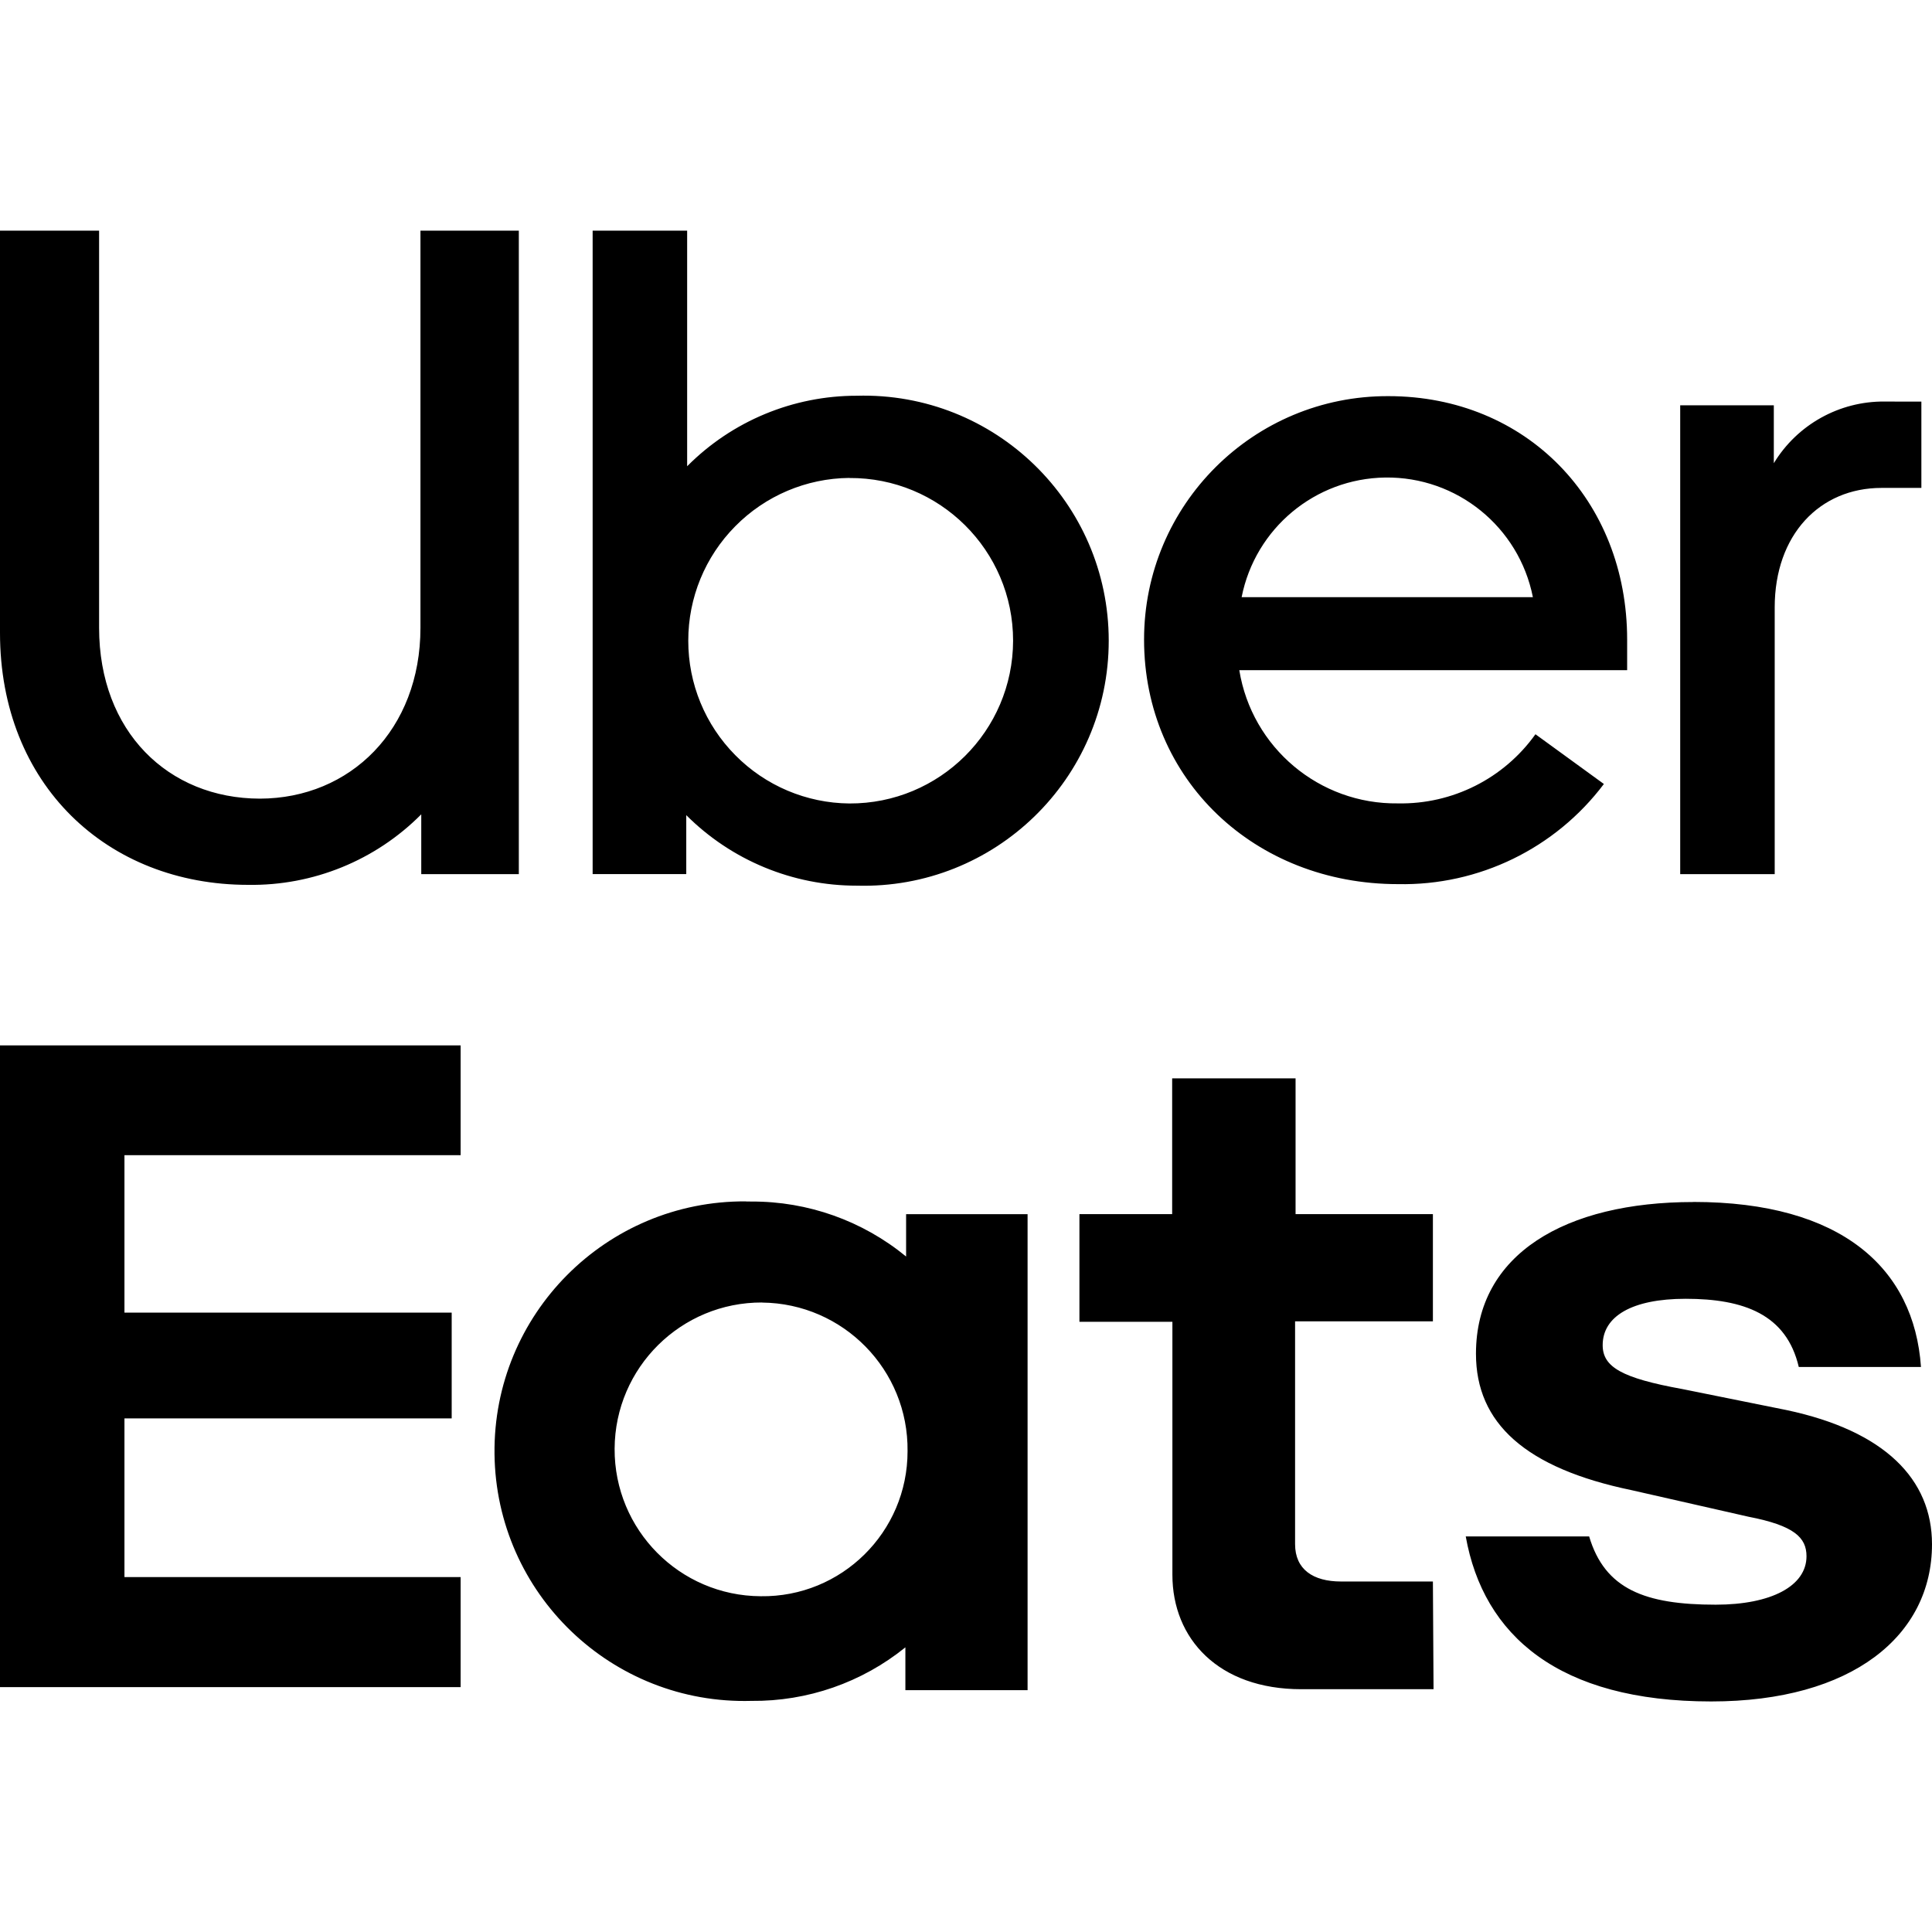
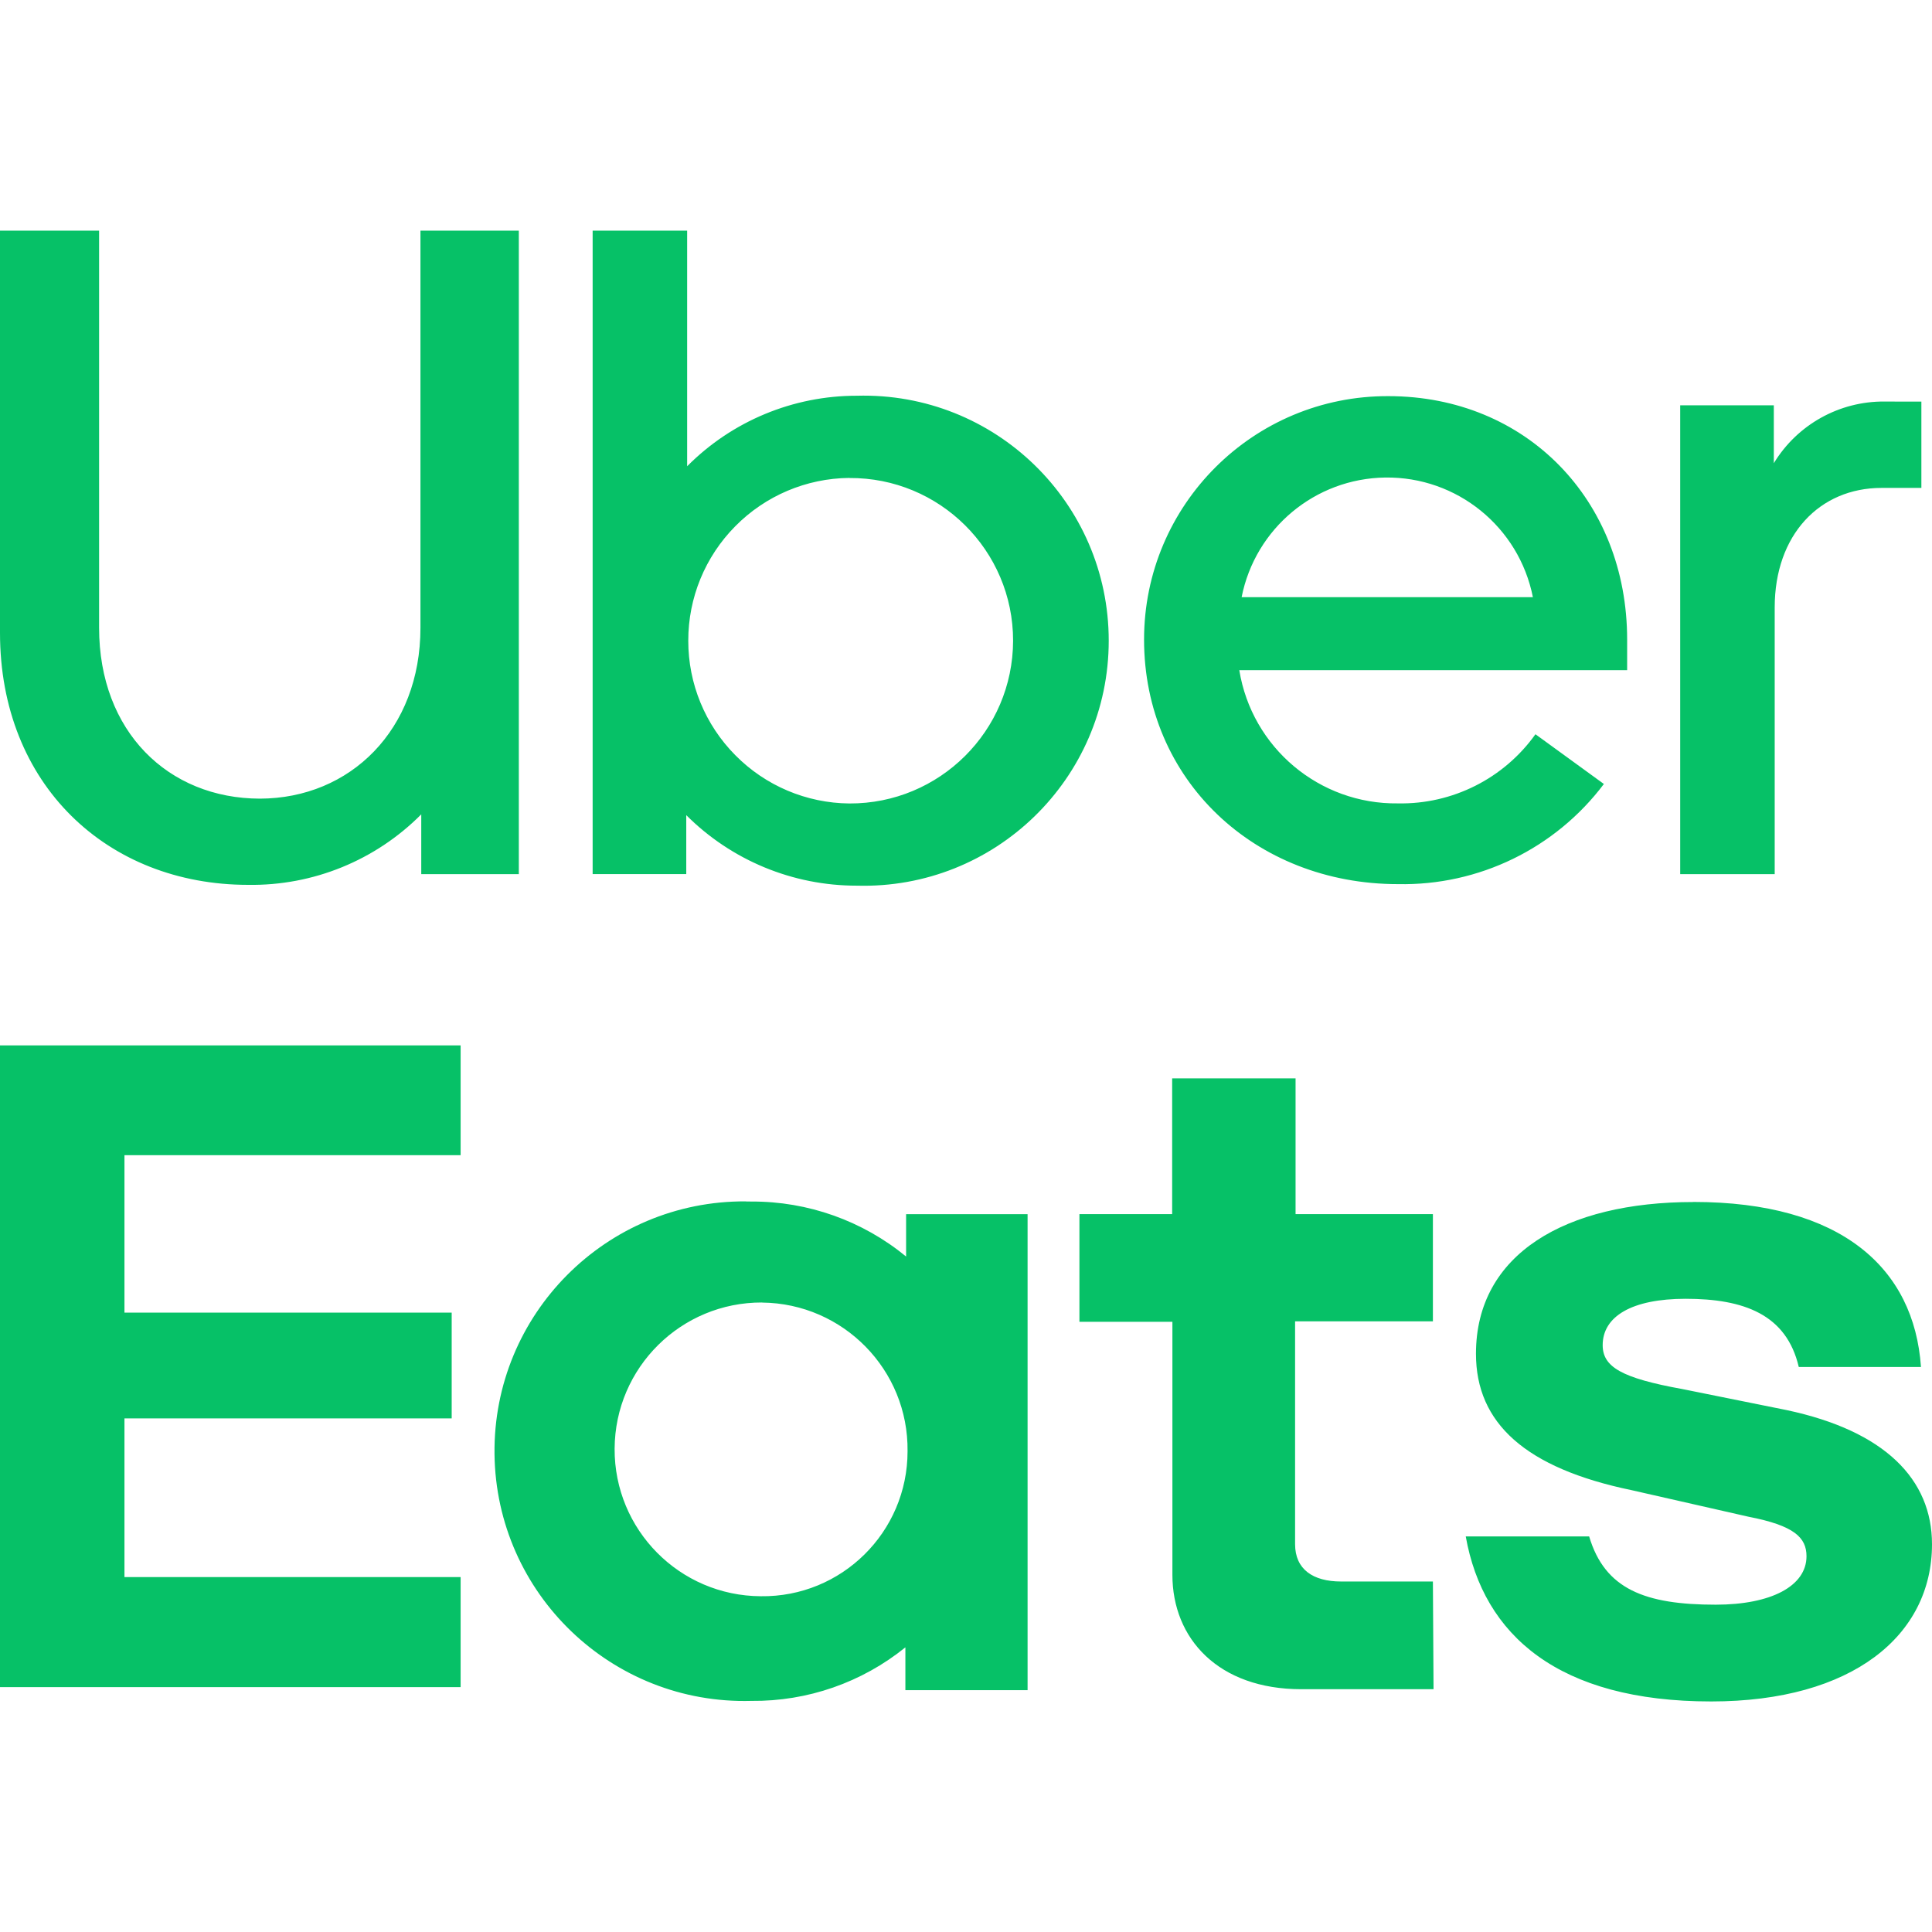
<svg xmlns="http://www.w3.org/2000/svg" viewBox="0 0 24 24" role="presentation">
-   <path fill="currentColor" d="M0 2.865v4.997c0 1.883 1.331 3.13 3.083 3.13a2.965 2.965 0 0 0 2.15-.876v.743H6.445V2.865H5.223v4.934c0 1.264-.87 2.12-1.995 2.122-1.139-.002-1.997-.834-1.997-2.122V2.865zm7.362 0v7.993h1.163v-.732a2.991 2.991 0 0 0 2.118.876c1.714.048 3.13-1.328 3.13-3.043s-1.415-3.091-3.13-3.043a2.967 2.967 0 0 0-2.107.876V2.865zm9.886 2.056c-1.675-.007-3.037 1.349-3.036 3.025 0 1.737 1.373 3.037 3.154 3.037a3.123 3.123 0 0 0 2.558-1.244l-.85-.618a2.05 2.05 0 0 1-1.708.859c-.976.013-1.815-.692-1.971-1.655h4.818v-.379c0-1.734-1.254-3.024-2.964-3.025zm6.163.067a1.594 1.594 0 0 0-1.376.766v-.719h-1.163v5.824h1.174V7.546c0-.902.558-1.485 1.327-1.485h.495V4.989c-.158.001-.319-.001-.457-.001zm-6.203.944a1.844 1.844 0 0 1 1.834 1.486H15.424a1.844 1.844 0 0 1 1.784-1.486zm-6.659.006c1.122-.008 2.037.899 2.036 2.022-.003 1.12-.914 2.026-2.034 2.021a2.015 2.015 0 0 1-1.416-.599A2.015 2.015 0 0 1 8.55 7.959a2.015 2.015 0 0 1 .584-1.422 2.015 2.015 0 0 1 1.415-.6zM0 12.986v7.972h5.722v-1.367H1.546v-1.971h4.065v-1.314H1.546v-1.956h4.176v-1.364zm14.561.41v1.686h-1.152v1.338h1.155v3.143c0 .793.571 1.421 1.601 1.421h1.643L17.8 19.646h-1.141c-.348 0-.571-.151-.571-.464v-2.768H17.8v-1.332h-1.706v-1.686zm-5.297 1.528c-1.735-.01-3.141 1.403-3.121 3.138.02 1.735 1.458 3.116 3.192 3.067a2.991 2.991 0 0 0 1.912-.665v.532h1.518v-5.913h-1.509v.526a3.005 3.005 0 0 0-1.921-.683c-.024-.001-.049-.001-.07-.001zm11.771.008c-1.585 0-2.7.644-2.7 1.885 0 .861.613 1.421 1.936 1.695l1.448.329c.569.11.722.259.722.491 0 .37-.438.602-1.128.602-.876 0-1.377-.191-1.572-.848h-1.533c.219 1.231 1.156 2.05 3.048 2.05h.002c1.752 0 2.742-.819 2.742-1.953 0-.806-.585-1.408-1.809-1.667l-1.294-.261c-.751-.136-.988-.274-.988-.545 0-.357.362-.576 1.03-.576.723 0 1.253.193 1.406.847h1.518c-.085-1.229-.99-2.05-2.827-2.05zM9.467 16.181c1.009.01 1.819.837 1.807 1.846.001 1.005-.82 1.816-1.824 1.802-1.008-.005-1.82-.826-1.815-1.833.005-1.008.826-1.82 1.833-1.816z" />
+   <g color="#06C167">
+     <path fill="currentColor" d="M0 2.865v4.997c0 1.883 1.331 3.13 3.083 3.13a2.965 2.965 0 0 0 2.15-.876v.743H6.445V2.865H5.223v4.934c0 1.264-.87 2.12-1.995 2.122-1.139-.002-1.997-.834-1.997-2.122V2.865zm7.362 0v7.993h1.163v-.732a2.991 2.991 0 0 0 2.118.876c1.714.048 3.13-1.328 3.13-3.043s-1.415-3.091-3.13-3.043a2.967 2.967 0 0 0-2.107.876V2.865zm9.886 2.056c-1.675-.007-3.037 1.349-3.036 3.025 0 1.737 1.373 3.037 3.154 3.037a3.123 3.123 0 0 0 2.558-1.244l-.85-.618a2.05 2.05 0 0 1-1.708.859c-.976.013-1.815-.692-1.971-1.655h4.818v-.379c0-1.734-1.254-3.024-2.964-3.025zm6.163.067a1.594 1.594 0 0 0-1.376.766v-.719h-1.163v5.824h1.174V7.546c0-.902.558-1.485 1.327-1.485h.495V4.989c-.158.001-.319-.001-.457-.001zm-6.203.944a1.844 1.844 0 0 1 1.834 1.486H15.424a1.844 1.844 0 0 1 1.784-1.486zm-6.659.006c1.122-.008 2.037.899 2.036 2.022-.003 1.12-.914 2.026-2.034 2.021a2.015 2.015 0 0 1-1.416-.599A2.015 2.015 0 0 1 8.55 7.959a2.015 2.015 0 0 1 .584-1.422 2.015 2.015 0 0 1 1.415-.6zM0 12.986v7.972h5.722v-1.367H1.546v-1.971h4.065v-1.314H1.546v-1.956h4.176v-1.364zm14.561.41v1.686h-1.152v1.338h1.155v3.143c0 .793.571 1.421 1.601 1.421h1.643L17.8 19.646h-1.141c-.348 0-.571-.151-.571-.464v-2.768H17.8v-1.332h-1.706v-1.686zm-5.297 1.528c-1.735-.01-3.141 1.403-3.121 3.138.02 1.735 1.458 3.116 3.192 3.067a2.991 2.991 0 0 0 1.912-.665v.532h1.518v-5.913h-1.509v.526a3.005 3.005 0 0 0-1.921-.683c-.024-.001-.049-.001-.07-.001zm11.771.008c-1.585 0-2.7.644-2.7 1.885 0 .861.613 1.421 1.936 1.695l1.448.329c.569.11.722.259.722.491 0 .37-.438.602-1.128.602-.876 0-1.377-.191-1.572-.848h-1.533c.219 1.231 1.156 2.05 3.048 2.05h.002c1.752 0 2.742-.819 2.742-1.953 0-.806-.585-1.408-1.809-1.667l-1.294-.261c-.751-.136-.988-.274-.988-.545 0-.357.362-.576 1.03-.576.723 0 1.253.193 1.406.847h1.518c-.085-1.229-.99-2.05-2.827-2.05zM9.467 16.181c1.009.01 1.819.837 1.807 1.846.001 1.005-.82 1.816-1.824 1.802-1.008-.005-1.82-.826-1.815-1.833.005-1.008.826-1.82 1.833-1.816z" />
+   </g>
</svg>
